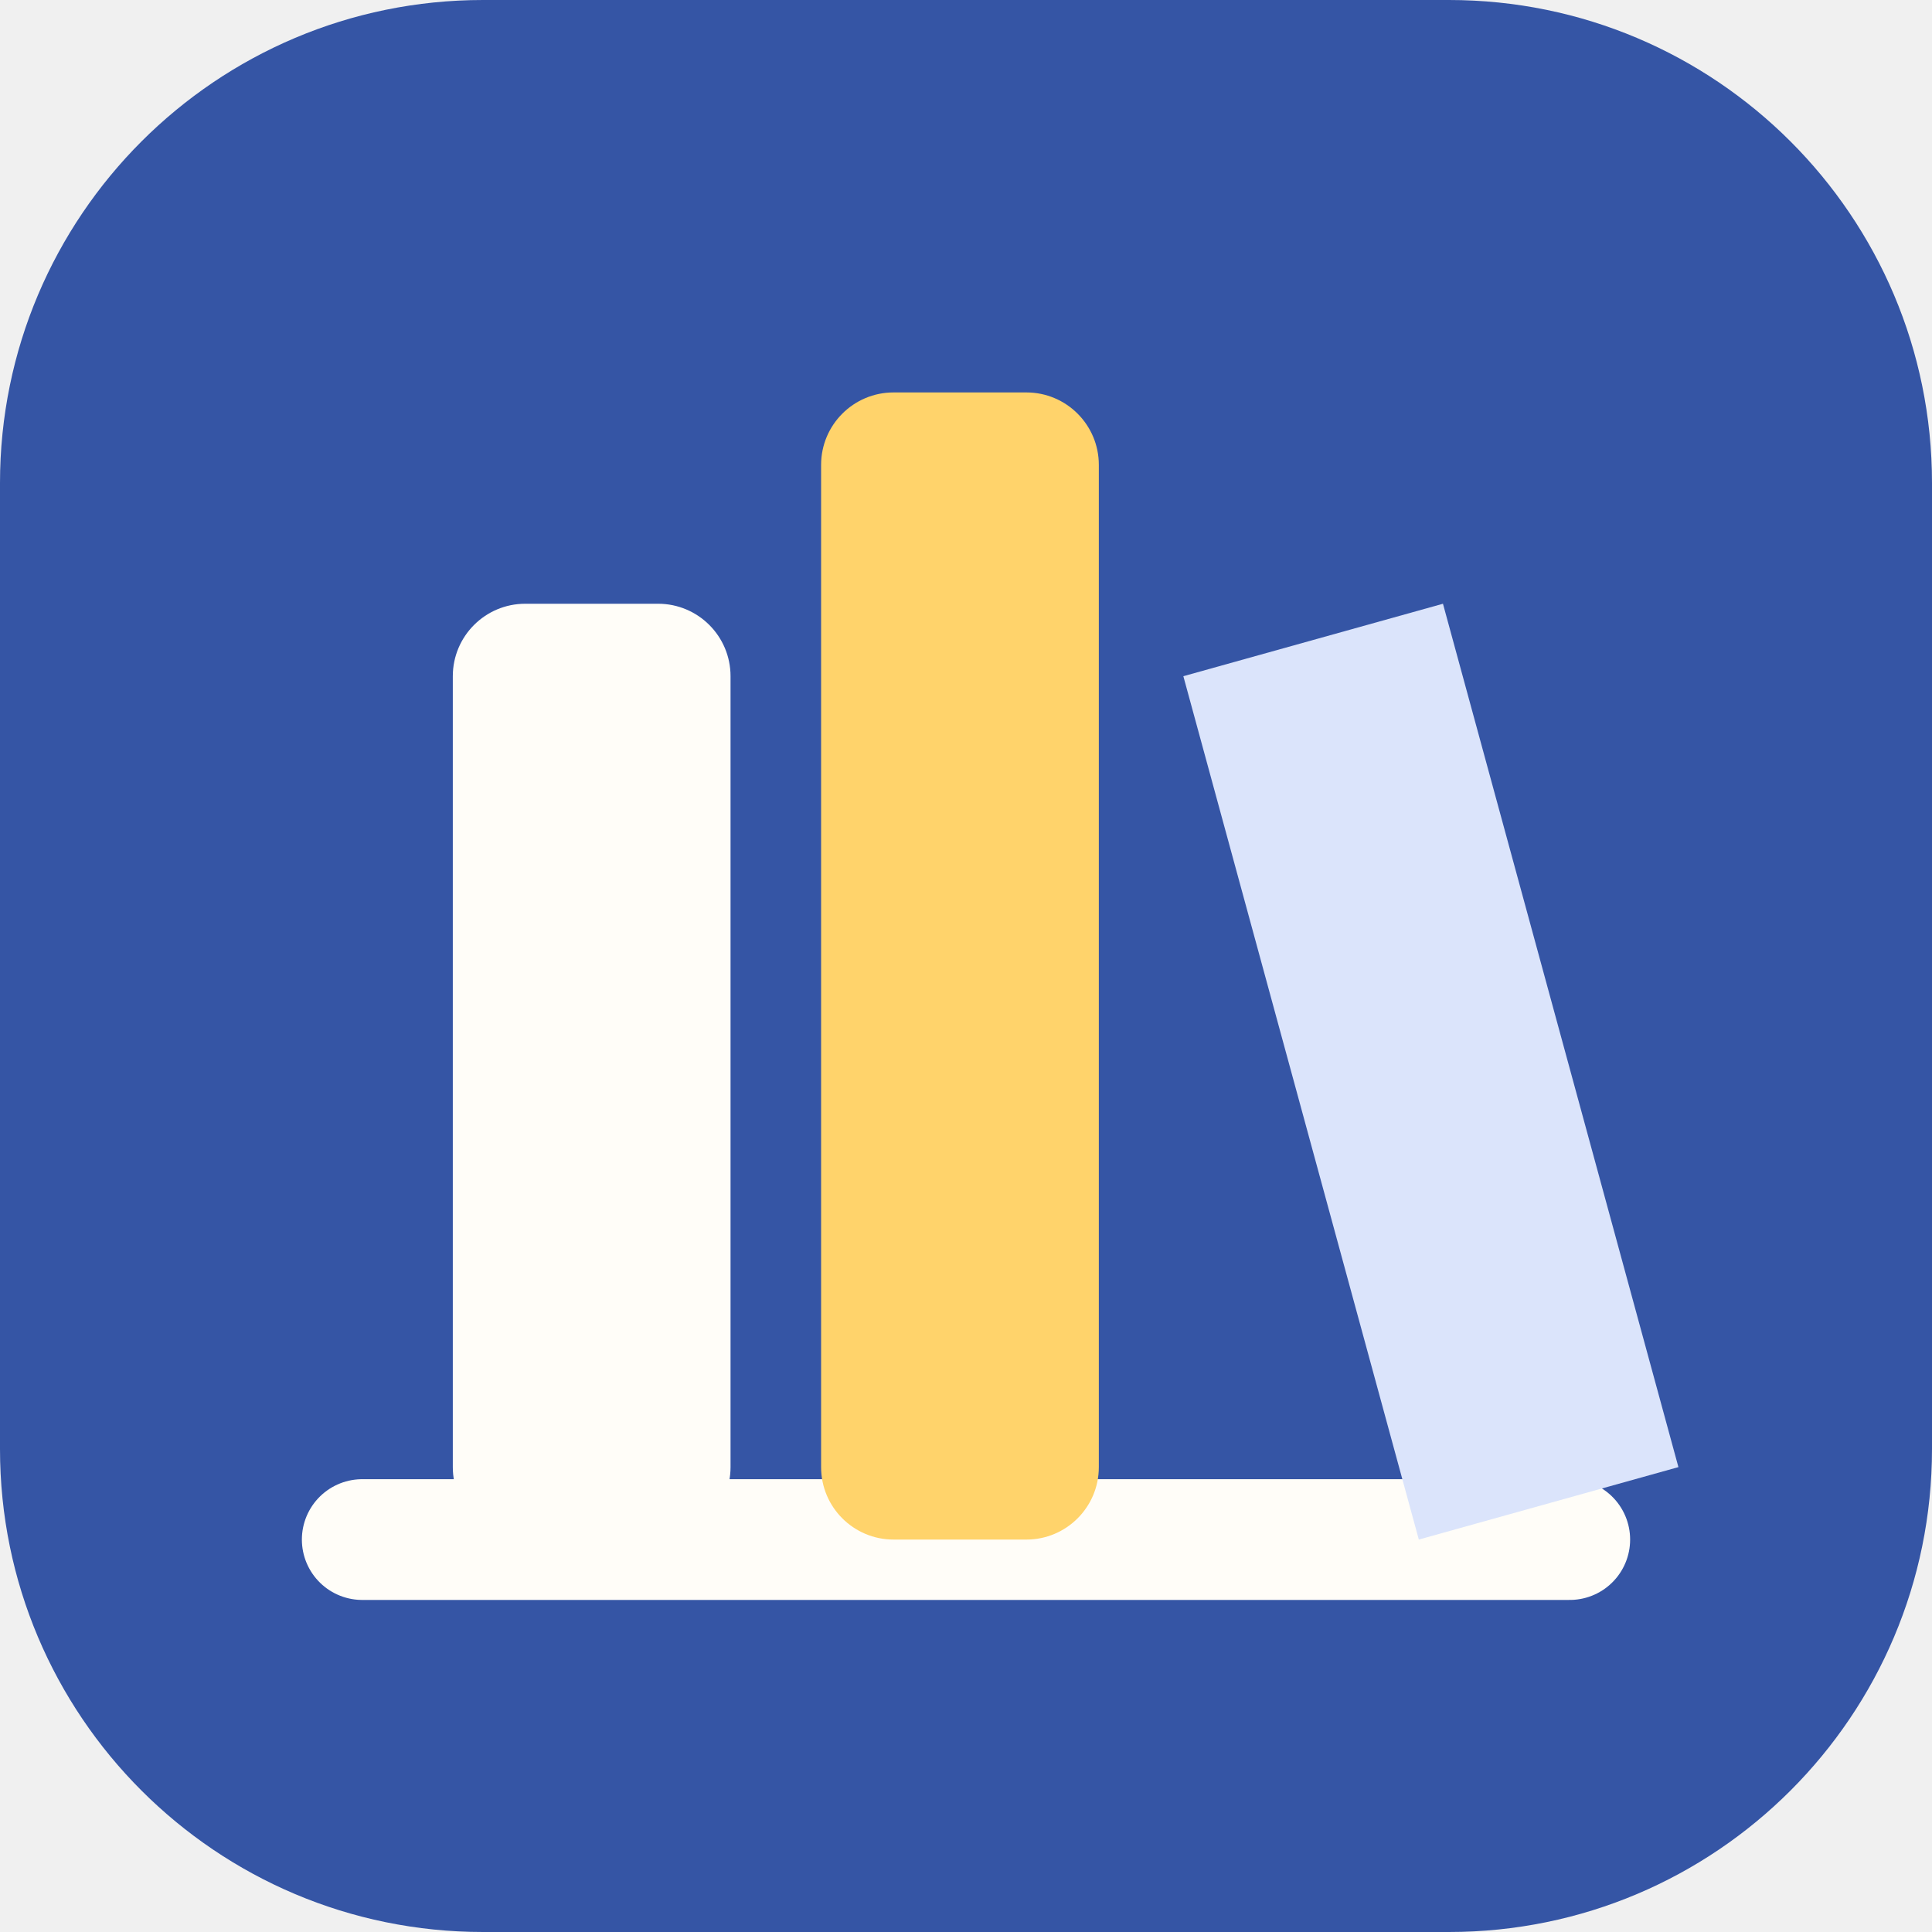
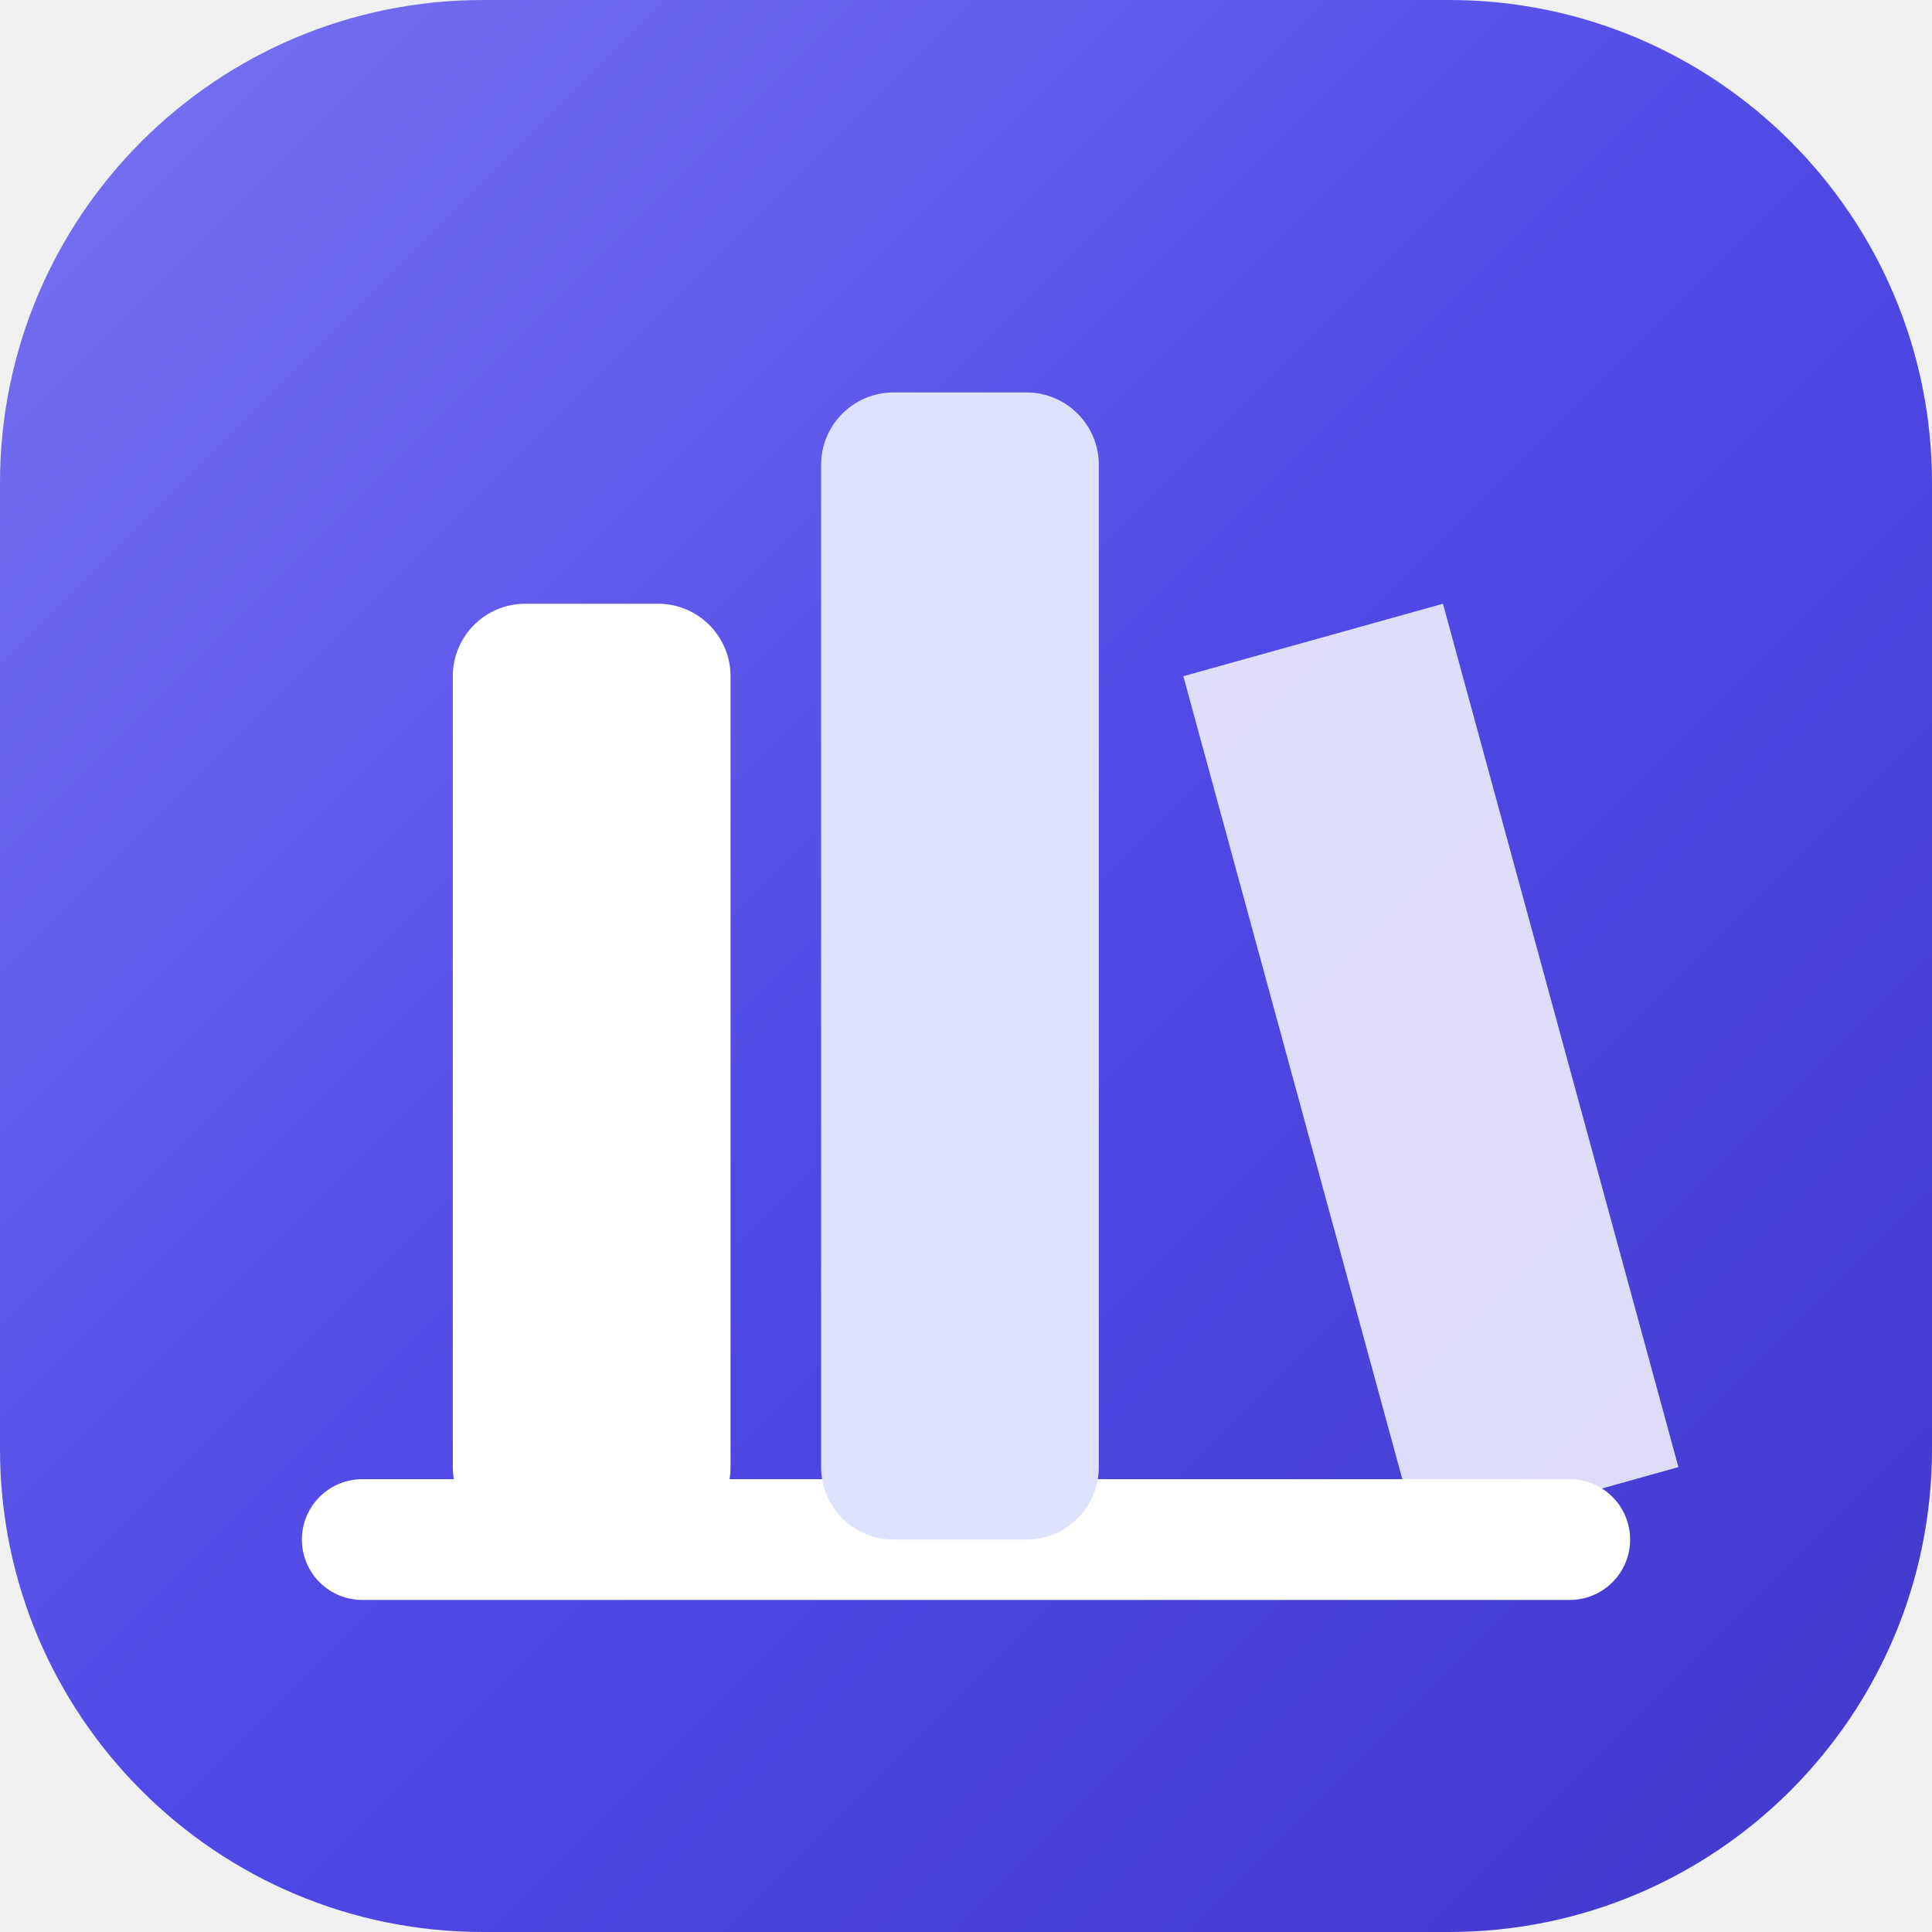
<svg xmlns="http://www.w3.org/2000/svg" viewBox="0 0 32 32">
-   <rect width="32" height="32" rx="8" fill="#3555a5" />
-   <path d="M6 25.5h20" fill="none" stroke="#fffdf8" stroke-width="2" stroke-linecap="round" />
-   <rect x="7.5" y="10" width="4.6" height="15.5" rx="1.2" fill="#fffdf8" />
-   <rect x="13.6" y="6.5" width="4.6" height="19" rx="1.2" fill="#ffd36b" />
-   <path d="m19.6 11.2 4.3-1.2 3.9 14.3-4.3 1.2z" fill="#dbe4fb" />
+   <defs>
+     <linearGradient id="g" x1="0" y1="0" x2="1" y2="1">
+       <stop offset="0" stop-color="#7a73f2" />
+       <stop offset=".52" stop-color="#5048e5" />
+       <stop offset="1" stop-color="#4338ca" />
+     </linearGradient>
+   </defs>
+   <rect width="32" height="32" rx="8" fill="url(#g)" />
+   <path d="M6 25.5h20" fill="none" stroke="#ffffff" stroke-width="2" stroke-linecap="round" />
+   <rect x="7.5" y="10" width="4.6" height="15.5" rx="1.2" fill="#ffffff" />
+   <rect x="13.6" y="6.5" width="4.6" height="19" rx="1.2" fill="#dfe2ff" />
+   <path d="m19.6 11.2 4.3-1.2 3.9 14.3-4.3 1.2z" fill="#ffffff" fill-opacity=".82" />
</svg>
